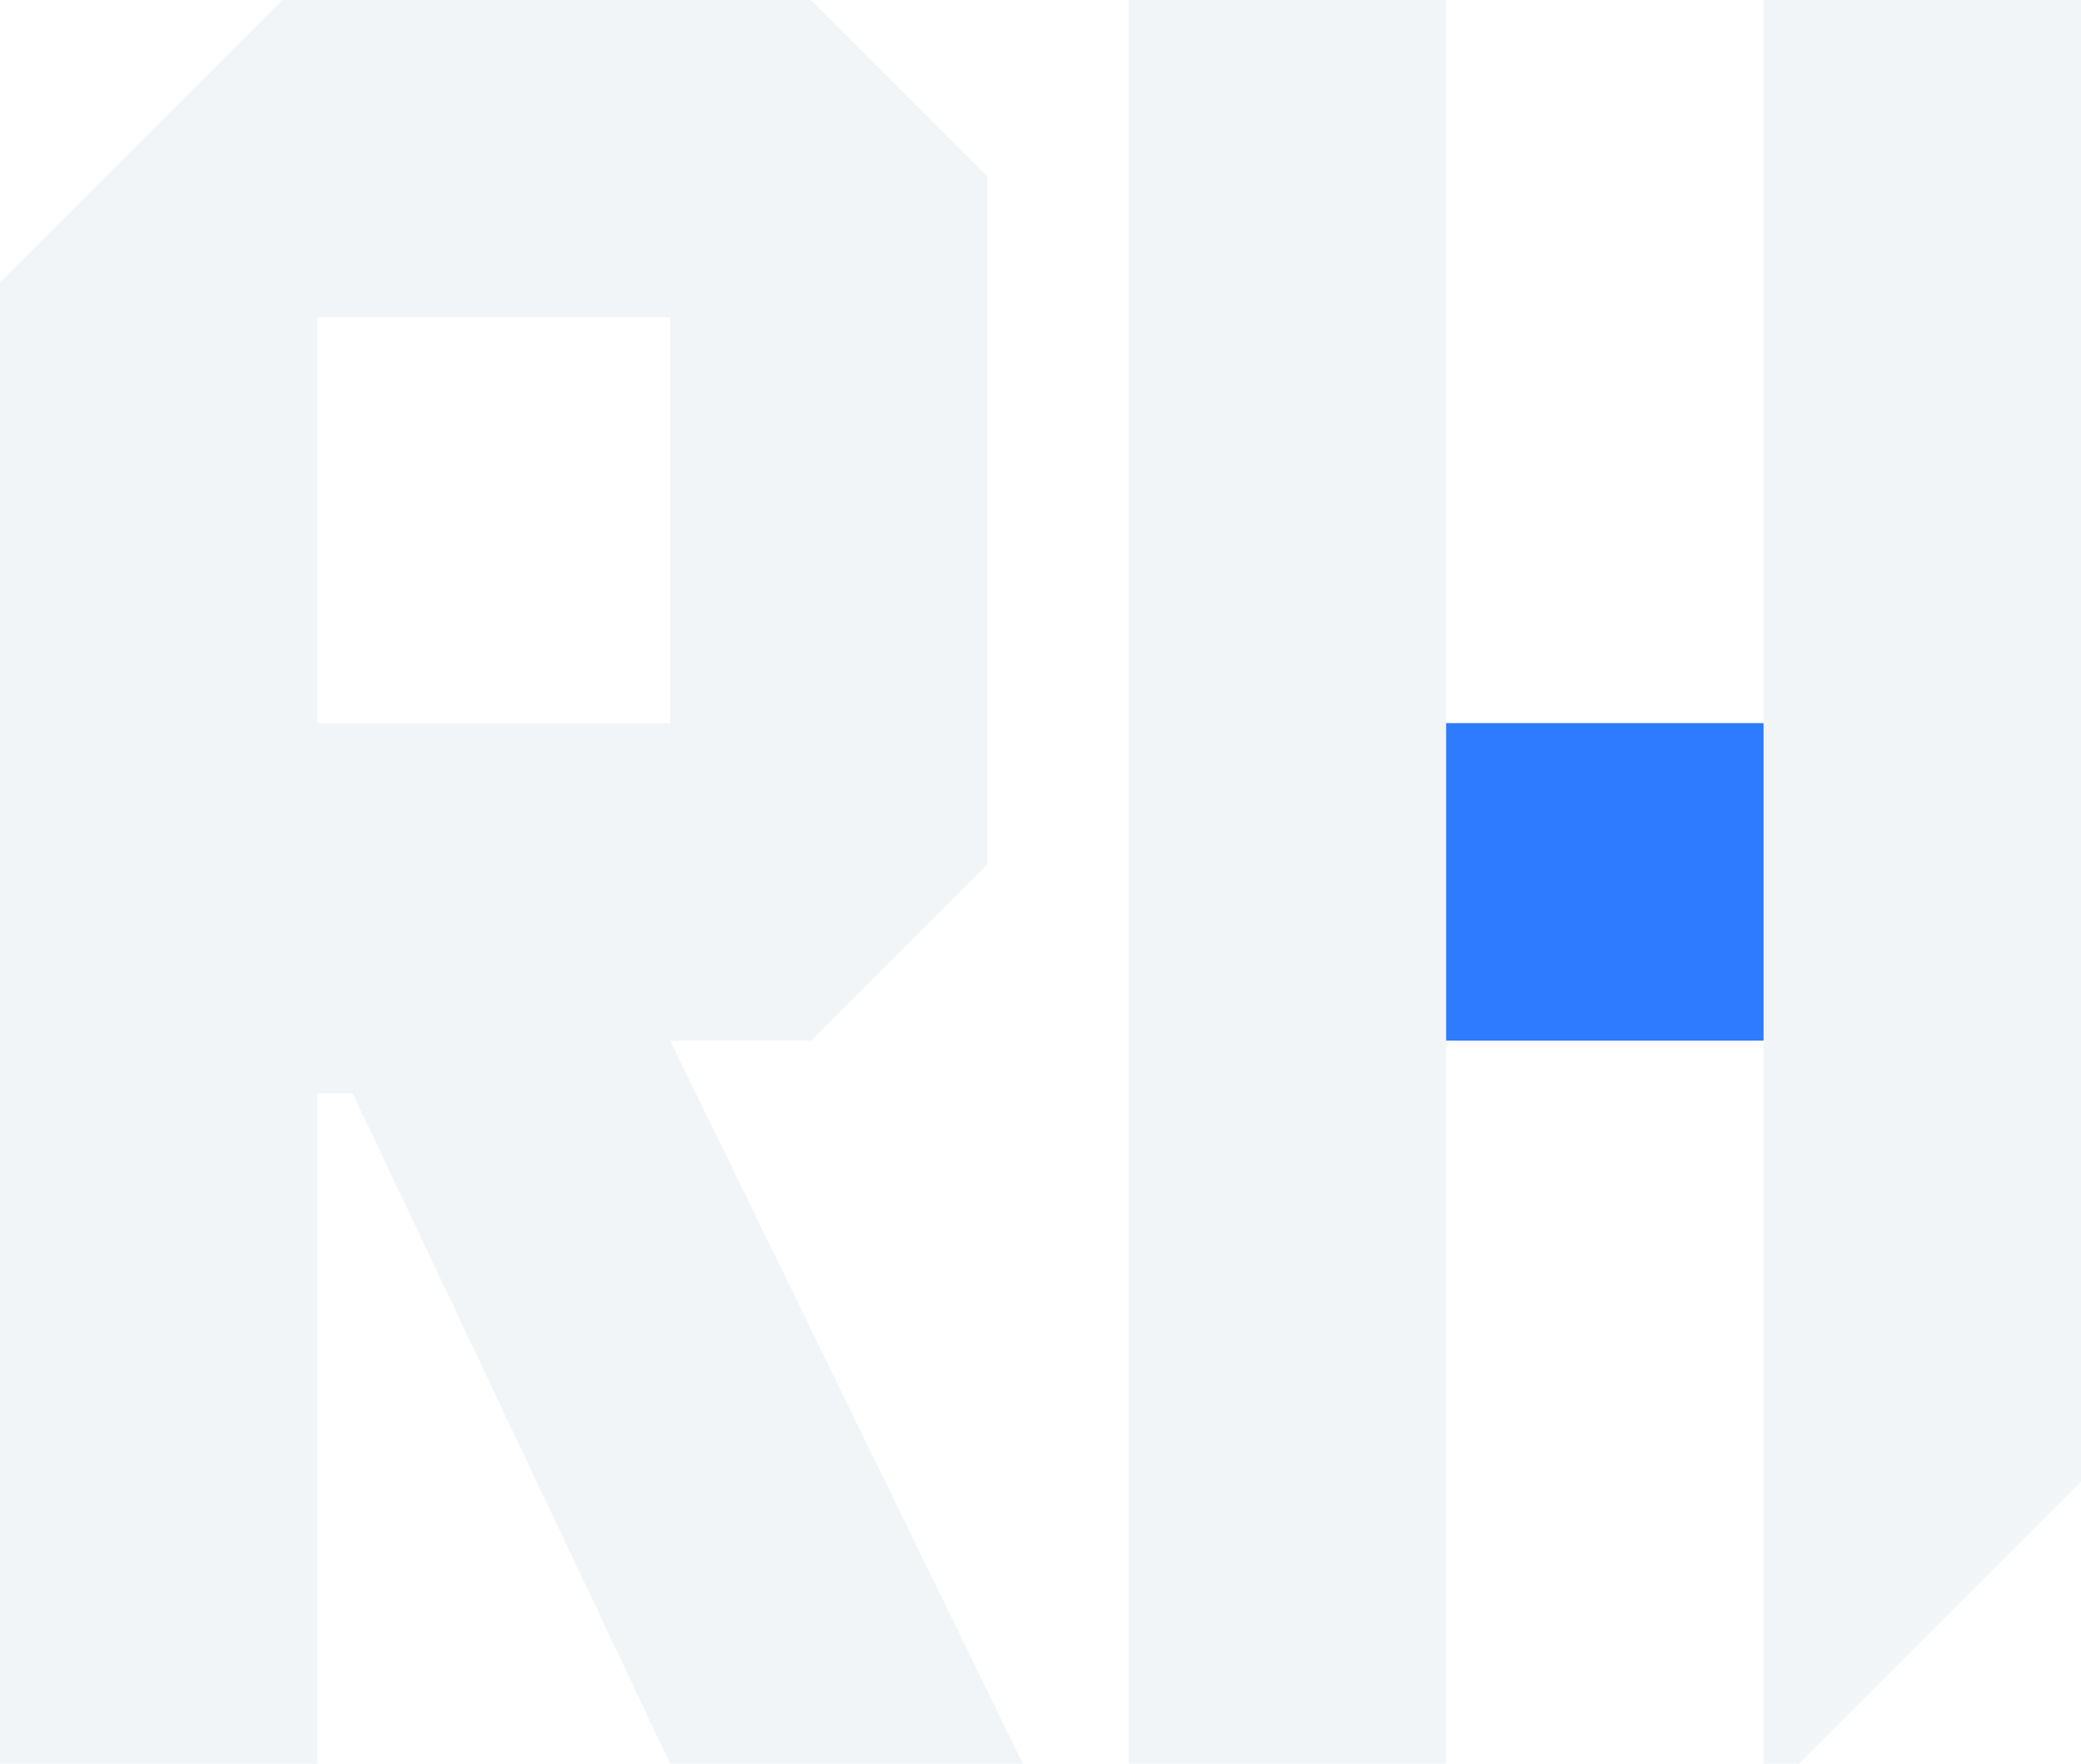
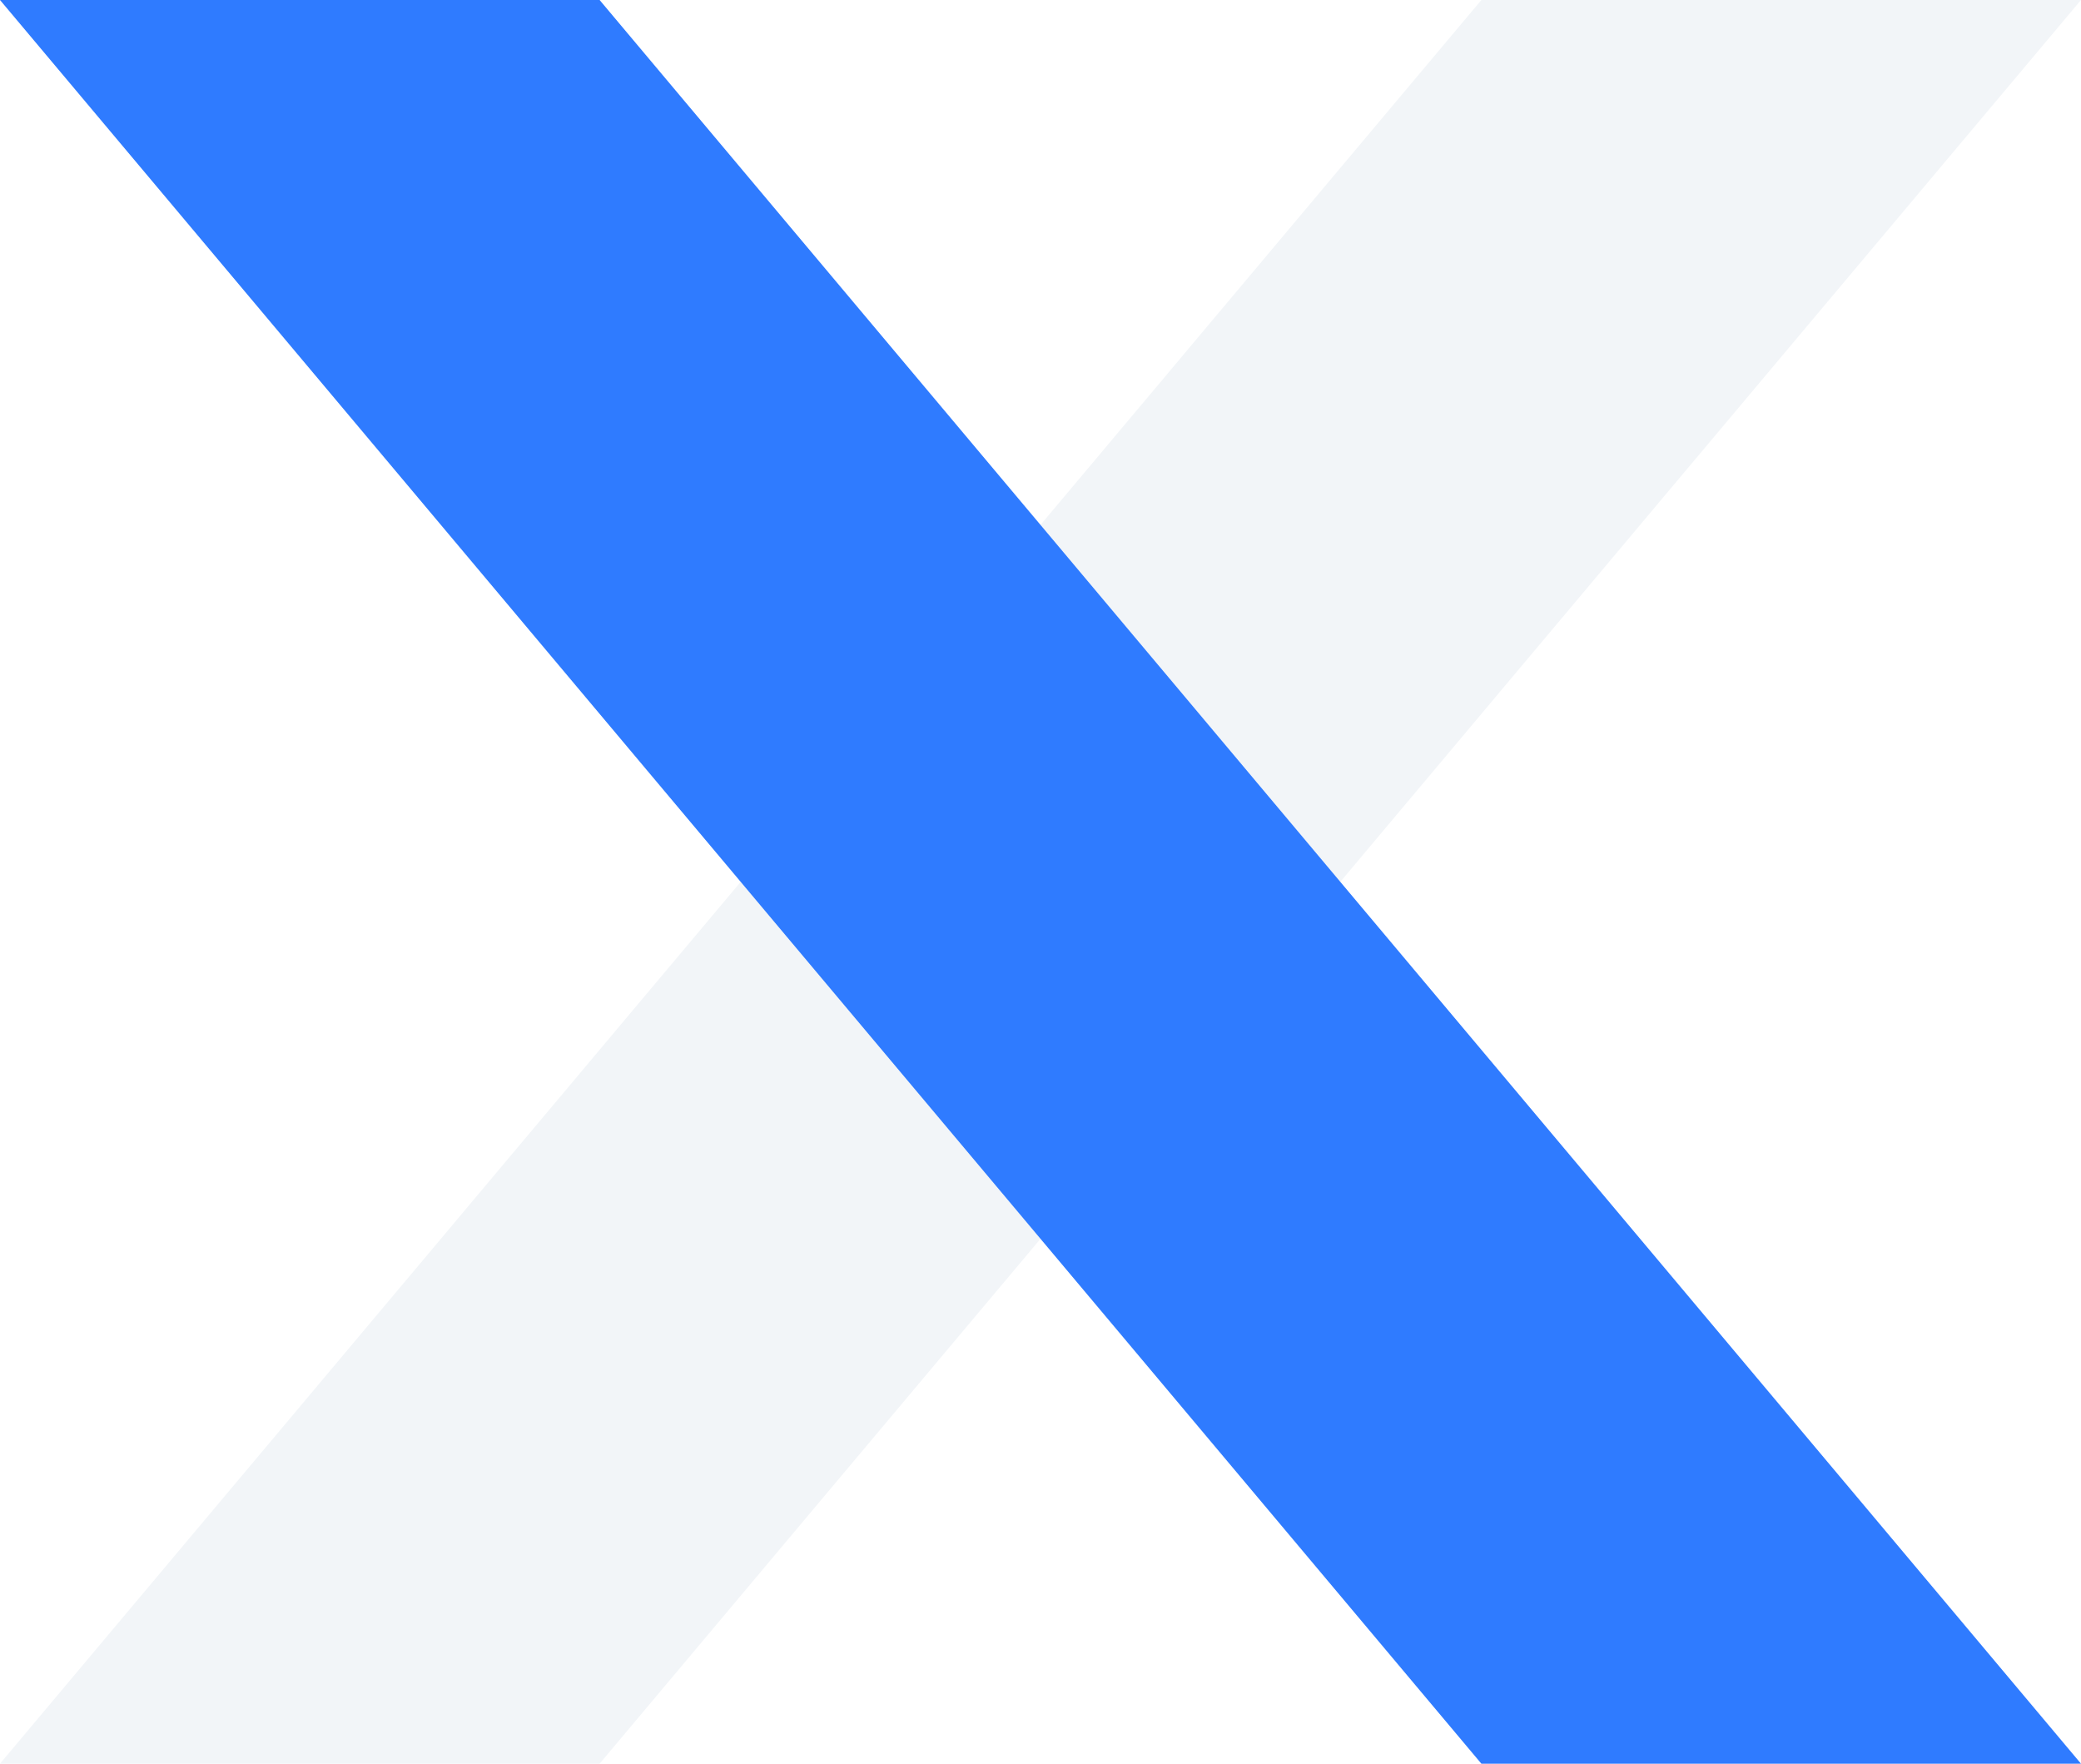
<svg xmlns="http://www.w3.org/2000/svg" viewBox="0 0 118 100" width="118" height="100">
  <defs>
    <linearGradient id="metal" x1="0" y1="0" x2="0.35" y2="1">
      <stop offset="0" stop-color="#FFFFFF" />
      <stop offset="0.42" stop-color="#C9D1DC" />
      <stop offset="0.5" stop-color="#7F8B9B" />
      <stop offset="0.62" stop-color="#D7DEE6" />
      <stop offset="1" stop-color="#9AA6B6" />
    </linearGradient>
  </defs>
-   <path fill-rule="evenodd" fill="#F2F5F8" d="M0 16L16 0L46 0L56 10L56 49L46 59L38 59L58 100L38 100L20 62L18 62L18 100L0 100ZM18 18L38 18L38 41L18 41ZM64 0L82 0L82 100L64 100ZM100 0L118 0L118 84L102 100L100 100Z" />
-   <path fill="#2F7BFF" d="M82 41L100 41L100 59L82 59Z" />
+   <path fill-rule="evenodd" fill="#F2F5F8" d="M84 0L118 0L34 100L0 100Z" />
+   <path fill="#2F7BFF" d="M0 0L34 0L118 100L84 100Z" />
</svg>
